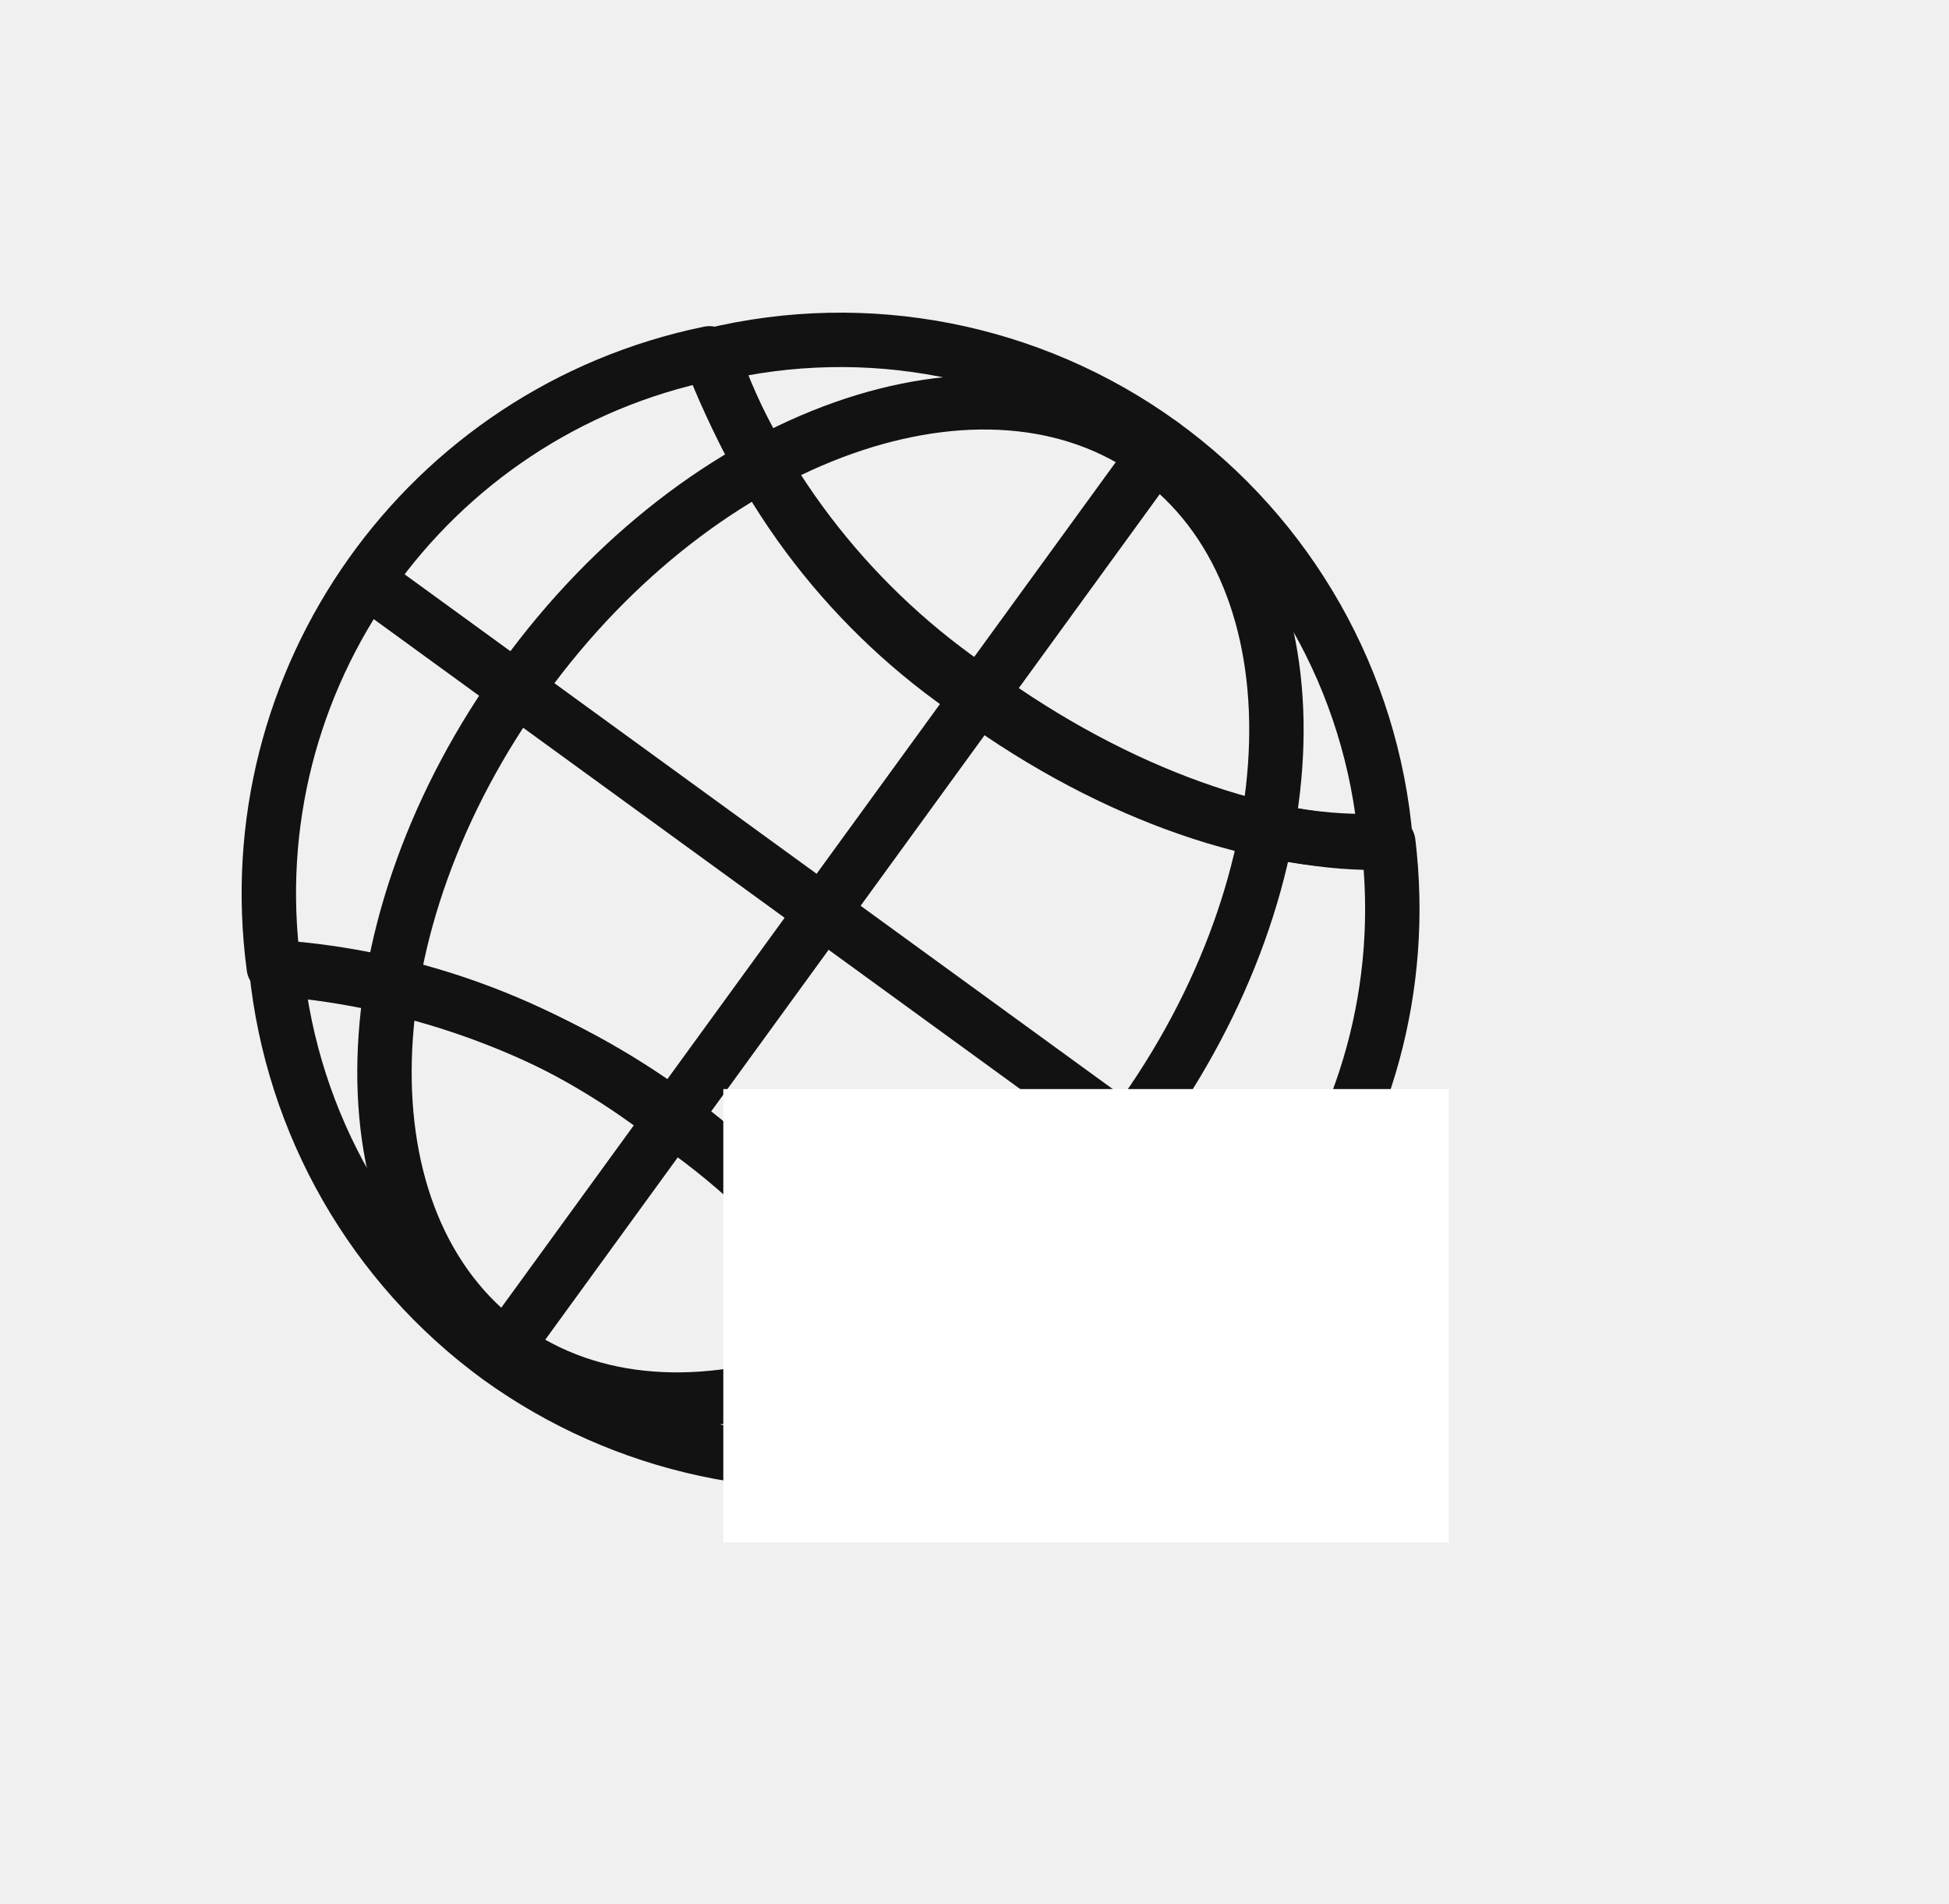
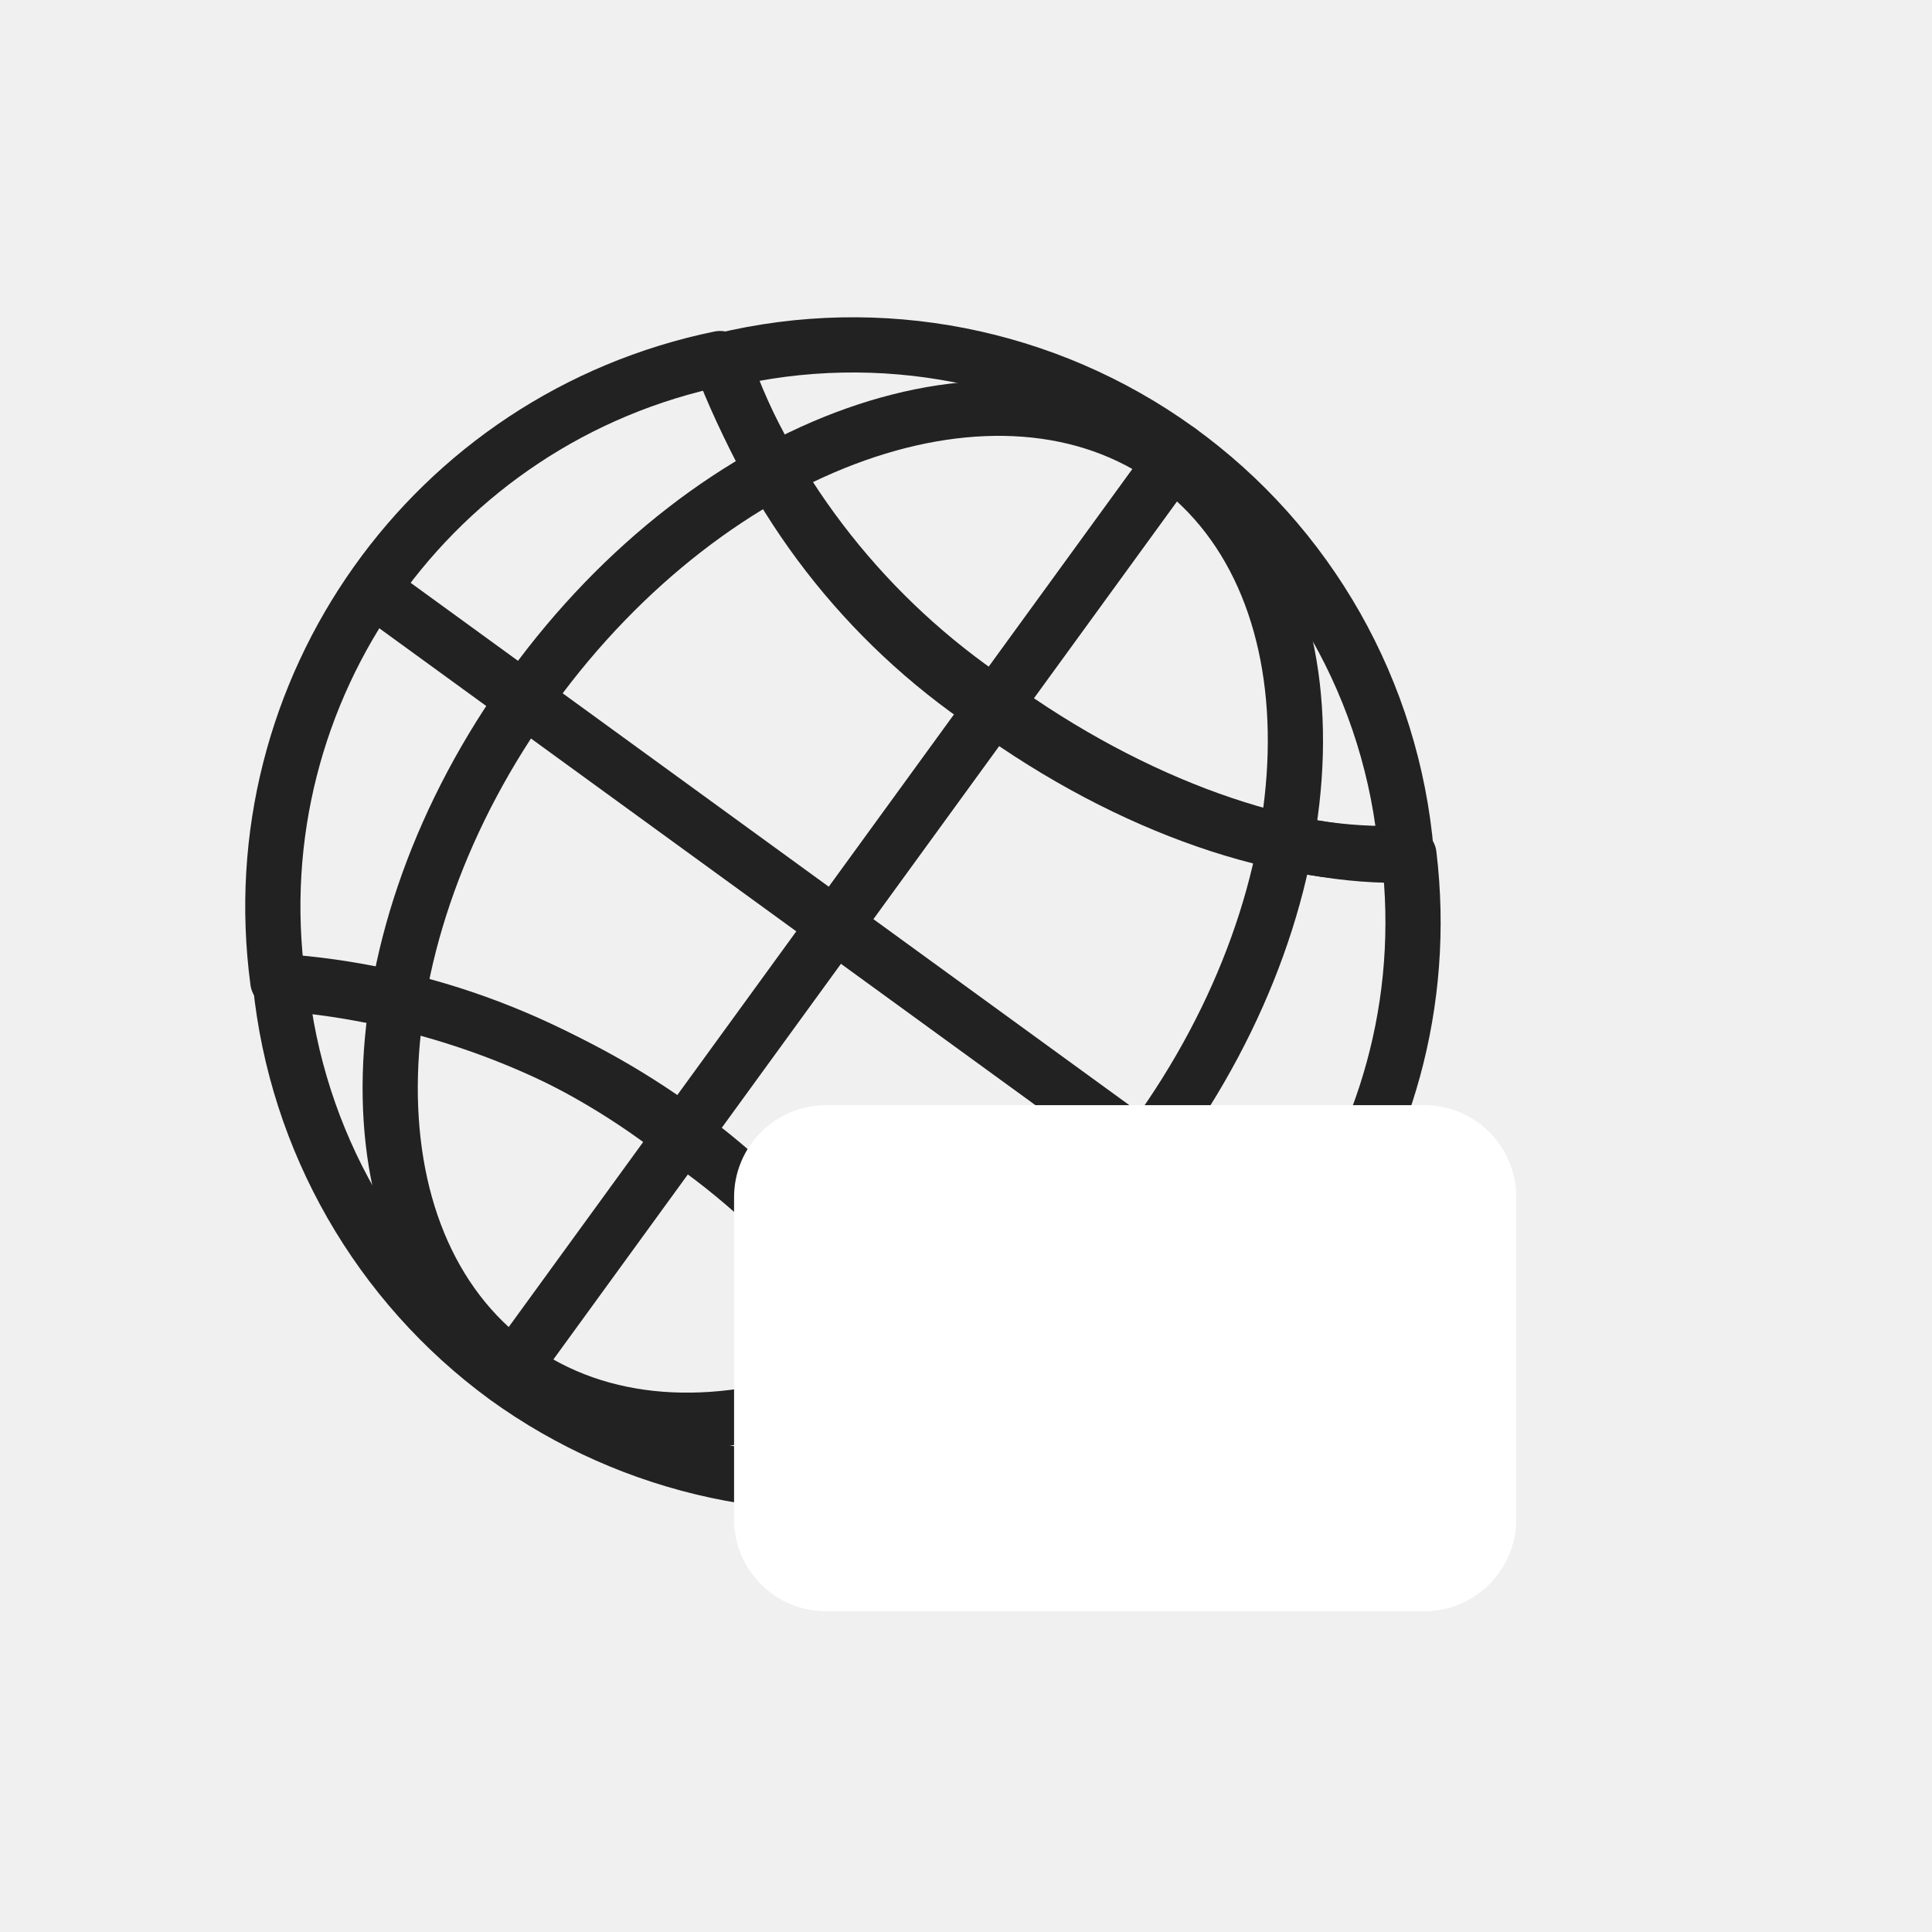
- <svg xmlns="http://www.w3.org/2000/svg" width="43" height="42" viewBox="0 0 43 42">
-   <g id="그룹_6829" data-name="그룹 6829" transform="translate(-1510 -21)">
+ <svg xmlns="http://www.w3.org/2000/svg" width="42" height="42" viewBox="0 0 42 42">
+   <g id="그룹_19073" data-name="그룹 19073" transform="translate(-1511 -21)">
    <rect id="사각형_3570" data-name="사각형 3570" width="42" height="42" transform="translate(1511 21)" fill="none" />
-     <g id="그룹_6832" data-name="그룹 6832" transform="translate(-1)">
-       <rect id="사각형_3570-2" data-name="사각형 3570" width="42" height="42" transform="translate(1511 21)" fill="none" />
-       <g id="그룹_6828" data-name="그룹 6828">
-         <g id="그룹_6647" data-name="그룹 6647" transform="matrix(0.809, 0.588, -0.588, 0.809, 1526.021, -181.482)">
-           <path id="패스_7387" data-name="패스 7387" d="M139.241,177.731c0,6.718-3.739,12.164-8.355,12.164s-8.352-5.446-8.352-12.164,3.742-12.162,8.352-12.162S139.241,171.015,139.241,177.731Z" transform="translate(2.5 0.173)" fill="none" stroke="#121212" stroke-linecap="round" stroke-linejoin="round" stroke-width="1.2" />
-           <line id="선_495" data-name="선 495" x2="24.54" transform="translate(120.981 178.201)" fill="none" stroke="#121212" stroke-linecap="round" stroke-linejoin="round" stroke-width="1.2" />
-           <line id="선_496" data-name="선 496" y2="24.713" transform="translate(133.387 165.46)" fill="none" stroke="#121212" stroke-linecap="round" stroke-linejoin="round" stroke-width="1.2" />
-           <g id="그룹_6646" data-name="그룹 6646" transform="translate(120.942 165.459)">
-             <path id="패스_7388" data-name="패스 7388" d="M142.4,183.844a12.178,12.178,0,0,0,.184-16.763c-2.038,1.6-5.434,2.649-9.285,2.649a15.606,15.606,0,0,1-9.174-2.572,12.173,12.173,0,0,0,.184,16.6,15.88,15.88,0,0,1,8.991-2.435A15.719,15.719,0,0,1,142.4,183.844Z" transform="translate(-120.942 -162.912)" fill="none" stroke="#121212" stroke-linecap="round" stroke-linejoin="round" stroke-width="1.2" />
-             <path id="패스_7389" data-name="패스 7389" d="M140.525,169.628a12.07,12.07,0,0,0-18.319.08,15.055,15.055,0,0,0,9.1,2.655C135.132,172.363,138.5,171.279,140.525,169.628Z" transform="translate(-118.957 -165.459)" fill="none" stroke="#121212" stroke-linecap="round" stroke-linejoin="round" stroke-width="1.2" />
-             <path id="패스_7390" data-name="패스 7390" d="M131.286,179.36a12.144,12.144,0,0,0,8.937-3.959,17.022,17.022,0,0,0-17.943-.085A12.132,12.132,0,0,0,131.286,179.36Z" transform="translate(-118.842 -154.469)" fill="none" stroke="#121212" stroke-linecap="round" stroke-linejoin="round" stroke-width="1.2" />
-           </g>
-           <rect id="사각형_3062" data-name="사각형 3062" width="16" height="10" transform="matrix(0.809, -0.588, 0.588, 0.809, 133.914, 182.652)" fill="#fff" />
+     <g id="그룹_6828" data-name="그룹 6828">
+       <g id="그룹_6647" data-name="그룹 6647" transform="matrix(0.809, 0.588, -0.588, 0.809, 1526.021, -181.482)">
+         <path id="패스_7387" data-name="패스 7387" d="M139.241,177.731c0,6.718-3.739,12.164-8.355,12.164s-8.352-5.446-8.352-12.164,3.742-12.162,8.352-12.162S139.241,171.015,139.241,177.731Z" transform="translate(2.5 0.173)" fill="none" stroke="#222" stroke-linecap="round" stroke-linejoin="round" stroke-width="1.2" />
+         <line id="선_495" data-name="선 495" x2="24.54" transform="translate(120.981 178.201)" fill="none" stroke="#222" stroke-linecap="round" stroke-linejoin="round" stroke-width="1.2" />
+         <line id="선_496" data-name="선 496" y2="24.713" transform="translate(133.387 165.46)" fill="none" stroke="#222" stroke-linecap="round" stroke-linejoin="round" stroke-width="1.2" />
+         <g id="그룹_6646" data-name="그룹 6646" transform="translate(120.942 165.459)">
+           <path id="패스_7388" data-name="패스 7388" d="M142.4,183.844a12.178,12.178,0,0,0,.184-16.763c-2.038,1.6-5.434,2.649-9.285,2.649a15.606,15.606,0,0,1-9.174-2.572,12.173,12.173,0,0,0,.184,16.6,15.88,15.88,0,0,1,8.991-2.435A15.719,15.719,0,0,1,142.4,183.844Z" transform="translate(-120.942 -162.912)" fill="none" stroke="#222" stroke-linecap="round" stroke-linejoin="round" stroke-width="1.2" />
+           <path id="패스_7389" data-name="패스 7389" d="M140.525,169.628a12.07,12.07,0,0,0-18.319.08,15.055,15.055,0,0,0,9.1,2.655C135.132,172.363,138.5,171.279,140.525,169.628Z" transform="translate(-118.957 -165.459)" fill="none" stroke="#222" stroke-linecap="round" stroke-linejoin="round" stroke-width="1.2" />
+           <path id="패스_7390" data-name="패스 7390" d="M131.286,179.36a12.144,12.144,0,0,0,8.937-3.959,17.022,17.022,0,0,0-17.943-.085A12.132,12.132,0,0,0,131.286,179.36Z" transform="translate(-118.842 -154.469)" fill="none" stroke="#222" stroke-linecap="round" stroke-linejoin="round" stroke-width="1.2" />
        </g>
+         <rect id="사각형_3062" data-name="사각형 3062" width="17" height="11" rx="2" transform="matrix(0.809, -0.588, 0.588, 0.809, 133.914, 182.652)" fill="#fff" />
      </g>
    </g>
  </g>
</svg>
